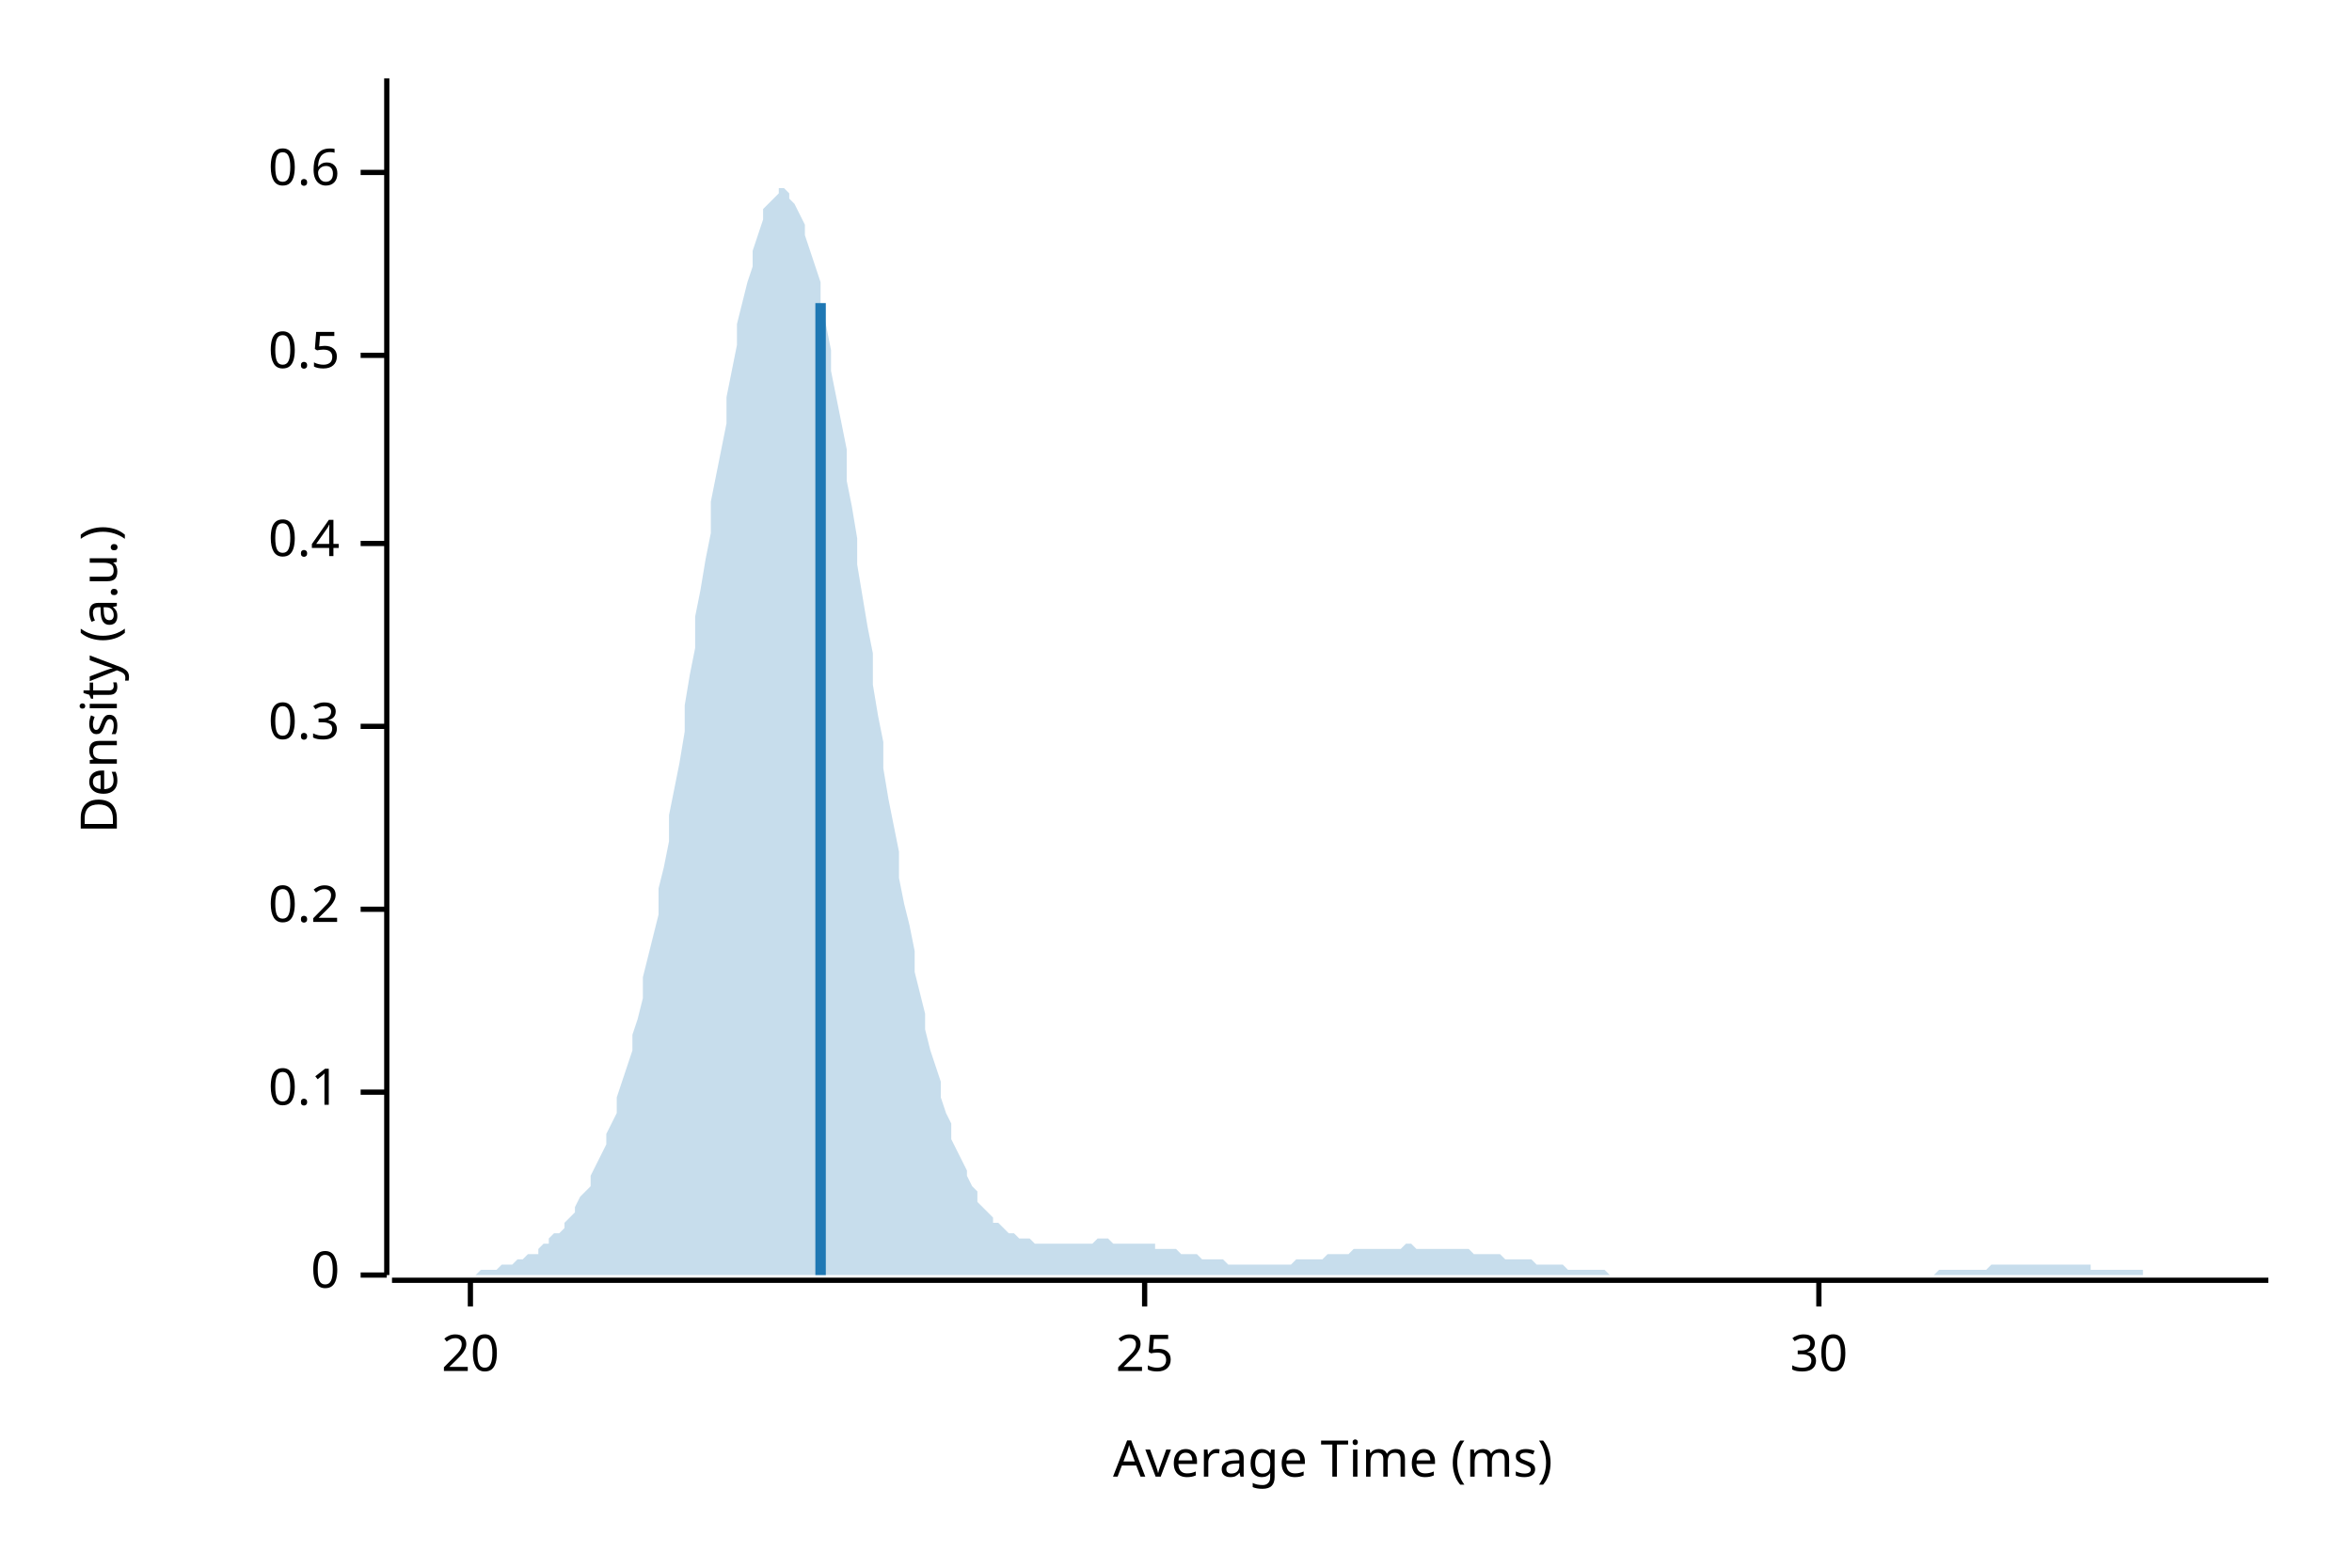
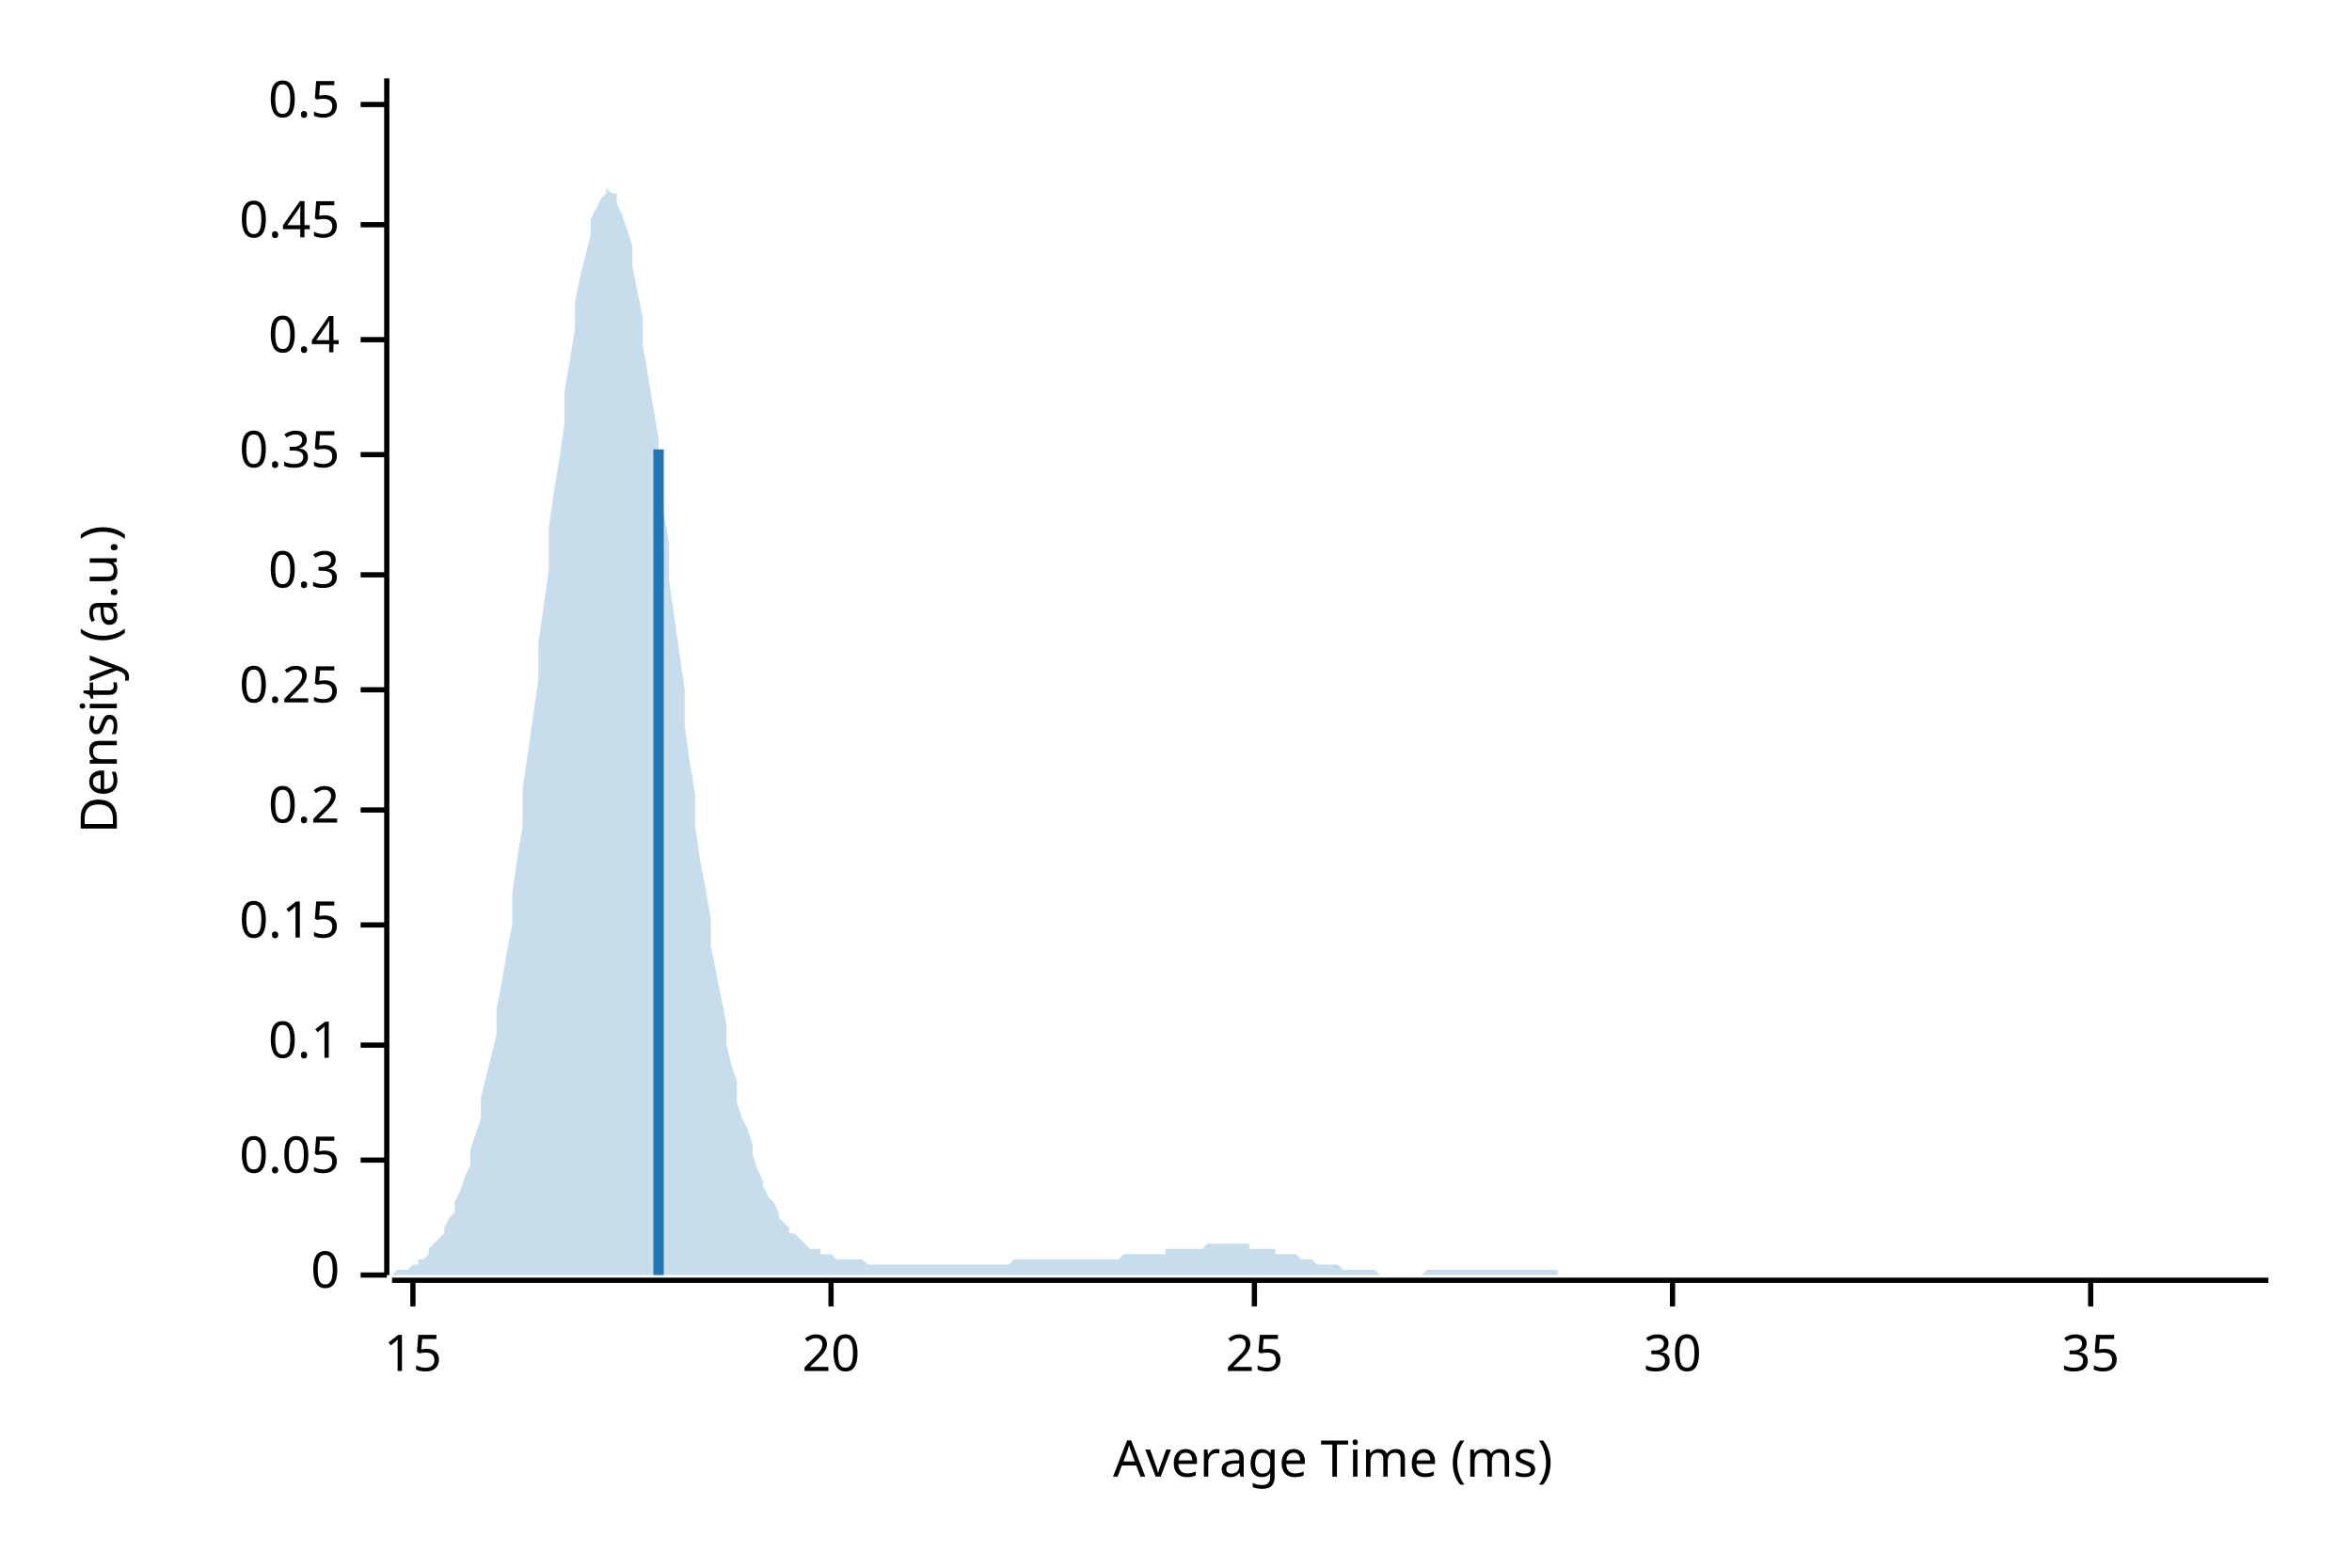
<svg xmlns="http://www.w3.org/2000/svg" width="450" height="300" viewBox="0 0 450 300">
  <text x="15" y="130" dy="0.76em" text-anchor="middle" font-family="sans-serif" font-size="9.677" opacity="1" fill="#000000" transform="rotate(270, 15, 130)">
Density (a.u.)
</text>
  <text x="255" y="285" dy="-0.5ex" text-anchor="middle" font-family="sans-serif" font-size="9.677" opacity="1" fill="#000000">
Average Time (ms)
</text>
  <polyline fill="none" opacity="1" stroke="#000000" stroke-width="1" points="74,15 74,244 " />
  <text x="65" y="244" dy="0.5ex" text-anchor="end" font-family="sans-serif" font-size="9.677" opacity="1" fill="#000000">
0
</text>
  <polyline fill="none" opacity="1" stroke="#000000" stroke-width="1" points="69,244 74,244 " />
-   <text x="65" y="209" dy="0.5ex" text-anchor="end" font-family="sans-serif" font-size="9.677" opacity="1" fill="#000000">
+   <text x="65" y="222" dy="0.5ex" text-anchor="end" font-family="sans-serif" font-size="9.677" opacity="1" fill="#000000">
+ 0.05
+ </text>
+   <polyline fill="none" opacity="1" stroke="#000000" stroke-width="1" points="69,222 74,222 " />
+   <text x="65" y="200" dy="0.5ex" text-anchor="end" font-family="sans-serif" font-size="9.677" opacity="1" fill="#000000">
0.1
</text>
-   <polyline fill="none" opacity="1" stroke="#000000" stroke-width="1" points="69,209 74,209 " />
-   <text x="65" y="174" dy="0.5ex" text-anchor="end" font-family="sans-serif" font-size="9.677" opacity="1" fill="#000000">
+   <polyline fill="none" opacity="1" stroke="#000000" stroke-width="1" points="69,200 74,200 " />
+   <text x="65" y="177" dy="0.5ex" text-anchor="end" font-family="sans-serif" font-size="9.677" opacity="1" fill="#000000">
+ 0.15
+ </text>
+   <polyline fill="none" opacity="1" stroke="#000000" stroke-width="1" points="69,177 74,177 " />
+   <text x="65" y="155" dy="0.5ex" text-anchor="end" font-family="sans-serif" font-size="9.677" opacity="1" fill="#000000">
0.2
</text>
-   <polyline fill="none" opacity="1" stroke="#000000" stroke-width="1" points="69,174 74,174 " />
-   <text x="65" y="139" dy="0.5ex" text-anchor="end" font-family="sans-serif" font-size="9.677" opacity="1" fill="#000000">
+   <polyline fill="none" opacity="1" stroke="#000000" stroke-width="1" points="69,155 74,155 " />
+   <text x="65" y="132" dy="0.5ex" text-anchor="end" font-family="sans-serif" font-size="9.677" opacity="1" fill="#000000">
+ 0.25
+ </text>
+   <polyline fill="none" opacity="1" stroke="#000000" stroke-width="1" points="69,132 74,132 " />
+   <text x="65" y="110" dy="0.5ex" text-anchor="end" font-family="sans-serif" font-size="9.677" opacity="1" fill="#000000">
0.3
</text>
-   <polyline fill="none" opacity="1" stroke="#000000" stroke-width="1" points="69,139 74,139 " />
-   <text x="65" y="104" dy="0.5ex" text-anchor="end" font-family="sans-serif" font-size="9.677" opacity="1" fill="#000000">
+   <polyline fill="none" opacity="1" stroke="#000000" stroke-width="1" points="69,110 74,110 " />
+   <text x="65" y="87" dy="0.5ex" text-anchor="end" font-family="sans-serif" font-size="9.677" opacity="1" fill="#000000">
+ 0.35
+ </text>
+   <polyline fill="none" opacity="1" stroke="#000000" stroke-width="1" points="69,87 74,87 " />
+   <text x="65" y="65" dy="0.5ex" text-anchor="end" font-family="sans-serif" font-size="9.677" opacity="1" fill="#000000">
0.4
</text>
-   <polyline fill="none" opacity="1" stroke="#000000" stroke-width="1" points="69,104 74,104 " />
-   <text x="65" y="68" dy="0.5ex" text-anchor="end" font-family="sans-serif" font-size="9.677" opacity="1" fill="#000000">
+   <polyline fill="none" opacity="1" stroke="#000000" stroke-width="1" points="69,65 74,65 " />
+   <text x="65" y="43" dy="0.5ex" text-anchor="end" font-family="sans-serif" font-size="9.677" opacity="1" fill="#000000">
+ 0.45
+ </text>
+   <polyline fill="none" opacity="1" stroke="#000000" stroke-width="1" points="69,43 74,43 " />
+   <text x="65" y="20" dy="0.5ex" text-anchor="end" font-family="sans-serif" font-size="9.677" opacity="1" fill="#000000">
0.5
</text>
-   <polyline fill="none" opacity="1" stroke="#000000" stroke-width="1" points="69,68 74,68 " />
-   <text x="65" y="33" dy="0.5ex" text-anchor="end" font-family="sans-serif" font-size="9.677" opacity="1" fill="#000000">
- 0.6
+   <polyline fill="none" opacity="1" stroke="#000000" stroke-width="1" points="69,20 74,20 " />
+   <polyline fill="none" opacity="1" stroke="#000000" stroke-width="1" points="75,245 434,245 " />
+   <text x="79" y="255" dy="0.76em" text-anchor="middle" font-family="sans-serif" font-size="9.677" opacity="1" fill="#000000">
+ 15
</text>
-   <polyline fill="none" opacity="1" stroke="#000000" stroke-width="1" points="69,33 74,33 " />
-   <polyline fill="none" opacity="1" stroke="#000000" stroke-width="1" points="75,245 434,245 " />
-   <text x="90" y="255" dy="0.76em" text-anchor="middle" font-family="sans-serif" font-size="9.677" opacity="1" fill="#000000">
+   <polyline fill="none" opacity="1" stroke="#000000" stroke-width="1" points="79,245 79,250 " />
+   <text x="159" y="255" dy="0.76em" text-anchor="middle" font-family="sans-serif" font-size="9.677" opacity="1" fill="#000000">
20
</text>
-   <polyline fill="none" opacity="1" stroke="#000000" stroke-width="1" points="90,245 90,250 " />
-   <text x="219" y="255" dy="0.76em" text-anchor="middle" font-family="sans-serif" font-size="9.677" opacity="1" fill="#000000">
+   <polyline fill="none" opacity="1" stroke="#000000" stroke-width="1" points="159,245 159,250 " />
+   <text x="240" y="255" dy="0.76em" text-anchor="middle" font-family="sans-serif" font-size="9.677" opacity="1" fill="#000000">
25
</text>
-   <polyline fill="none" opacity="1" stroke="#000000" stroke-width="1" points="219,245 219,250 " />
-   <text x="348" y="255" dy="0.76em" text-anchor="middle" font-family="sans-serif" font-size="9.677" opacity="1" fill="#000000">
+   <polyline fill="none" opacity="1" stroke="#000000" stroke-width="1" points="240,245 240,250 " />
+   <text x="320" y="255" dy="0.76em" text-anchor="middle" font-family="sans-serif" font-size="9.677" opacity="1" fill="#000000">
30
</text>
-   <polyline fill="none" opacity="1" stroke="#000000" stroke-width="1" points="348,245 348,250 " />
-   <polygon opacity="0.25" fill="#1F78B4" points="75,244 75,244 76,244 77,244 77,244 78,244 79,244 80,244 80,244 81,244 82,244 82,244 83,244 84,244 85,244 85,244 86,244 87,244 87,244 88,244 89,244 90,244 90,244 91,244 92,243 92,243 93,243 94,243 95,243 95,243 96,242 97,242 98,242 98,242 99,241 100,241 100,241 101,240 102,240 103,240 103,239 104,238 105,238 105,237 106,236 107,236 108,235 108,234 109,233 110,232 110,231 111,229 112,228 113,227 113,225 114,223 115,221 116,219 116,217 117,215 118,213 118,210 119,207 120,204 121,201 121,198 122,195 123,191 123,187 124,183 125,179 126,175 126,170 127,166 128,161 128,156 129,151 130,146 131,140 131,135 132,129 133,124 133,118 134,113 135,107 136,102 136,96 137,91 138,86 139,81 139,76 140,71 141,66 141,62 142,58 143,54 144,51 144,48 145,45 146,42 146,40 147,39 148,38 149,37 149,36 150,36 151,37 151,38 152,39 153,41 154,43 154,45 155,48 156,51 157,54 157,58 158,62 159,67 159,71 160,76 161,81 162,86 162,92 163,97 164,103 164,108 165,114 166,120 167,125 167,131 168,137 169,142 169,147 170,153 171,158 172,163 172,168 173,173 174,177 175,182 175,186 176,190 177,194 177,197 178,201 179,204 180,207 180,210 181,213 182,215 182,218 183,220 184,222 185,224 185,225 186,227 187,228 187,230 188,231 189,232 190,233 190,234 191,234 192,235 192,235 193,236 194,236 195,237 195,237 196,237 197,237 198,238 198,238 199,238 200,238 200,238 201,238 202,238 203,238 203,238 204,238 205,238 205,238 206,238 207,238 208,238 208,238 209,238 210,237 210,237 211,237 212,237 213,238 213,238 214,238 215,238 216,238 216,238 217,238 218,238 218,238 219,238 220,238 221,238 221,239 222,239 223,239 223,239 224,239 225,239 226,240 226,240 227,240 228,240 228,240 229,240 230,241 231,241 231,241 232,241 233,241 233,241 234,241 235,242 236,242 236,242 237,242 238,242 239,242 239,242 240,242 241,242 241,242 242,242 243,242 244,242 244,242 245,242 246,242 246,242 247,242 248,241 249,241 249,241 250,241 251,241 251,241 252,241 253,241 254,240 254,240 255,240 256,240 257,240 257,240 258,240 259,239 259,239 260,239 261,239 262,239 262,239 263,239 264,239 264,239 265,239 266,239 267,239 267,239 268,239 269,238 269,238 270,238 271,239 272,239 272,239 273,239 274,239 275,239 275,239 276,239 277,239 277,239 278,239 279,239 280,239 280,239 281,239 282,240 282,240 283,240 284,240 285,240 285,240 286,240 287,240 287,240 288,241 289,241 290,241 290,241 291,241 292,241 292,241 293,241 294,242 295,242 295,242 296,242 297,242 298,242 298,242 299,242 300,243 300,243 301,243 302,243 303,243 303,243 304,243 305,243 305,243 306,243 307,243 308,244 308,244 309,244 310,244 310,244 311,244 312,244 313,244 313,244 314,244 315,244 316,244 316,244 317,244 318,244 318,244 319,244 320,244 321,244 321,244 322,244 323,244 323,244 324,244 325,244 326,244 326,244 327,244 328,244 328,244 329,244 330,244 331,244 331,244 332,244 333,244 333,244 334,244 335,244 336,244 336,244 337,244 338,244 339,244 339,244 340,244 341,244 341,244 342,244 343,244 344,244 344,244 345,244 346,244 346,244 347,244 348,244 349,244 349,244 350,244 351,244 351,244 352,244 353,244 354,244 354,244 355,244 356,244 357,244 357,244 358,244 359,244 359,244 360,244 361,244 362,244 362,244 363,244 364,244 364,244 365,244 366,244 367,244 367,244 368,244 369,244 369,244 370,244 371,243 372,243 372,243 373,243 374,243 375,243 375,243 376,243 377,243 377,243 378,243 379,243 380,243 380,243 381,242 382,242 382,242 383,242 384,242 385,242 385,242 386,242 387,242 387,242 388,242 389,242 390,242 390,242 391,242 392,242 392,242 393,242 394,242 395,242 395,242 396,242 397,242 398,242 398,242 399,242 400,242 400,243 401,243 402,243 403,243 403,243 404,243 405,243 405,243 406,243 407,243 408,243 408,243 409,243 410,243 410,244 411,244 412,244 413,244 413,244 414,244 415,244 416,244 416,244 417,244 418,244 418,244 419,244 420,244 421,244 421,244 422,244 423,244 423,244 424,244 425,244 426,244 426,244 427,244 428,244 428,244 429,244 430,244 431,244 431,244 432,244 433,244 434,244 434,244 75,244 " />
-   <polyline fill="none" opacity="1" stroke="#1F78B4" stroke-width="2" points="157,244 157,58 " />
+   <polyline fill="none" opacity="1" stroke="#000000" stroke-width="1" points="320,245 320,250 " />
+   <text x="400" y="255" dy="0.76em" text-anchor="middle" font-family="sans-serif" font-size="9.677" opacity="1" fill="#000000">
+ 35
+ </text>
+   <polyline fill="none" opacity="1" stroke="#000000" stroke-width="1" points="400,245 400,250 " />
+   <polygon opacity="0.25" fill="#1F78B4" points="75,244 75,244 76,243 77,243 77,243 78,243 79,242 80,242 80,241 81,241 82,240 82,239 83,238 84,237 85,236 85,235 86,233 87,232 87,230 88,228 89,225 90,223 90,220 91,217 92,214 92,210 93,206 94,202 95,198 95,193 96,188 97,182 98,177 98,171 99,164 100,158 100,151 101,144 102,137 103,130 103,123 104,116 105,109 105,101 106,94 107,88 108,81 108,75 109,69 110,63 110,58 111,53 112,49 113,45 113,42 114,40 115,38 116,37 116,36 117,37 118,37 118,39 119,41 120,44 121,47 121,51 122,56 123,61 123,66 124,72 125,78 126,84 126,91 127,98 128,104 128,111 129,118 130,125 131,132 131,139 132,146 133,152 133,158 134,165 135,170 136,176 136,181 137,186 138,191 139,196 139,200 140,204 141,207 141,211 142,214 143,216 144,219 144,221 145,224 146,226 146,227 147,229 148,230 149,232 149,233 150,234 151,235 151,236 152,236 153,237 154,238 154,238 155,239 156,239 157,239 157,240 158,240 159,240 159,240 160,241 161,241 162,241 162,241 163,241 164,241 164,241 165,241 166,242 167,242 167,242 168,242 169,242 169,242 170,242 171,242 172,242 172,242 173,242 174,242 175,242 175,242 176,242 177,242 177,242 178,242 179,242 180,242 180,242 181,242 182,242 182,242 183,242 184,242 185,242 185,242 186,242 187,242 187,242 188,242 189,242 190,242 190,242 191,242 192,242 192,242 193,242 194,241 195,241 195,241 196,241 197,241 198,241 198,241 199,241 200,241 200,241 201,241 202,241 203,241 203,241 204,241 205,241 205,241 206,241 207,241 208,241 208,241 209,241 210,241 210,241 211,241 212,241 213,241 213,241 214,241 215,240 216,240 216,240 217,240 218,240 218,240 219,240 220,240 221,240 221,240 222,240 223,240 223,239 224,239 225,239 226,239 226,239 227,239 228,239 228,239 229,239 230,239 231,238 231,238 232,238 233,238 233,238 234,238 235,238 236,238 236,238 237,238 238,238 239,238 239,239 240,239 241,239 241,239 242,239 243,239 244,239 244,240 245,240 246,240 246,240 247,240 248,240 249,241 249,241 250,241 251,241 251,241 252,242 253,242 254,242 254,242 255,242 256,242 257,243 257,243 258,243 259,243 259,243 260,243 261,243 262,243 262,243 263,243 264,244 264,244 265,244 266,244 267,244 267,244 268,244 269,244 269,244 270,244 271,244 272,244 272,244 273,243 274,243 275,243 275,243 276,243 277,243 277,243 278,243 279,243 280,243 280,243 281,243 282,243 282,243 283,243 284,243 285,243 285,243 286,243 287,243 287,243 288,243 289,243 290,243 290,243 291,243 292,243 292,243 293,243 294,243 295,243 295,243 296,243 297,243 298,243 298,244 299,244 300,244 300,244 301,244 302,244 303,244 303,244 304,244 305,244 305,244 306,244 307,244 308,244 308,244 309,244 310,244 310,244 311,244 312,244 313,244 313,244 314,244 315,244 316,244 316,244 317,244 318,244 318,244 319,244 320,244 321,244 321,244 322,244 323,244 323,244 324,244 325,244 326,244 326,244 327,244 328,244 328,244 329,244 330,244 331,244 331,244 332,244 333,244 333,244 334,244 335,244 336,244 336,244 337,244 338,244 339,244 339,244 340,244 341,244 341,244 342,244 343,244 344,244 344,244 345,244 346,244 346,244 347,244 348,244 349,244 349,244 350,244 351,244 351,244 352,244 353,244 354,244 354,244 355,244 356,244 357,244 357,244 358,244 359,244 359,244 360,244 361,244 362,244 362,244 363,244 364,244 364,244 365,244 366,244 367,244 367,244 368,244 369,244 369,244 370,244 371,244 372,244 372,244 373,244 374,244 375,244 375,244 376,244 377,244 377,244 378,244 379,244 380,244 380,244 381,244 382,244 382,244 383,244 384,244 385,244 385,244 386,244 387,244 387,244 388,244 389,244 390,244 390,244 391,244 392,244 392,244 393,244 394,244 395,244 395,244 396,244 397,244 398,244 398,244 399,244 400,244 400,244 401,244 402,244 403,244 403,244 404,244 405,244 405,244 406,244 407,244 408,244 408,244 409,244 410,244 410,244 411,244 412,244 413,244 413,244 414,244 415,244 416,244 416,244 417,244 418,244 418,244 419,244 420,244 421,244 421,244 422,244 423,244 423,244 424,244 425,244 426,244 426,244 427,244 428,244 428,244 429,244 430,244 431,244 431,244 432,244 433,244 434,244 434,244 75,244 " />
+   <polyline fill="none" opacity="1" stroke="#1F78B4" stroke-width="2" points="126,244 126,86 " />
</svg>
